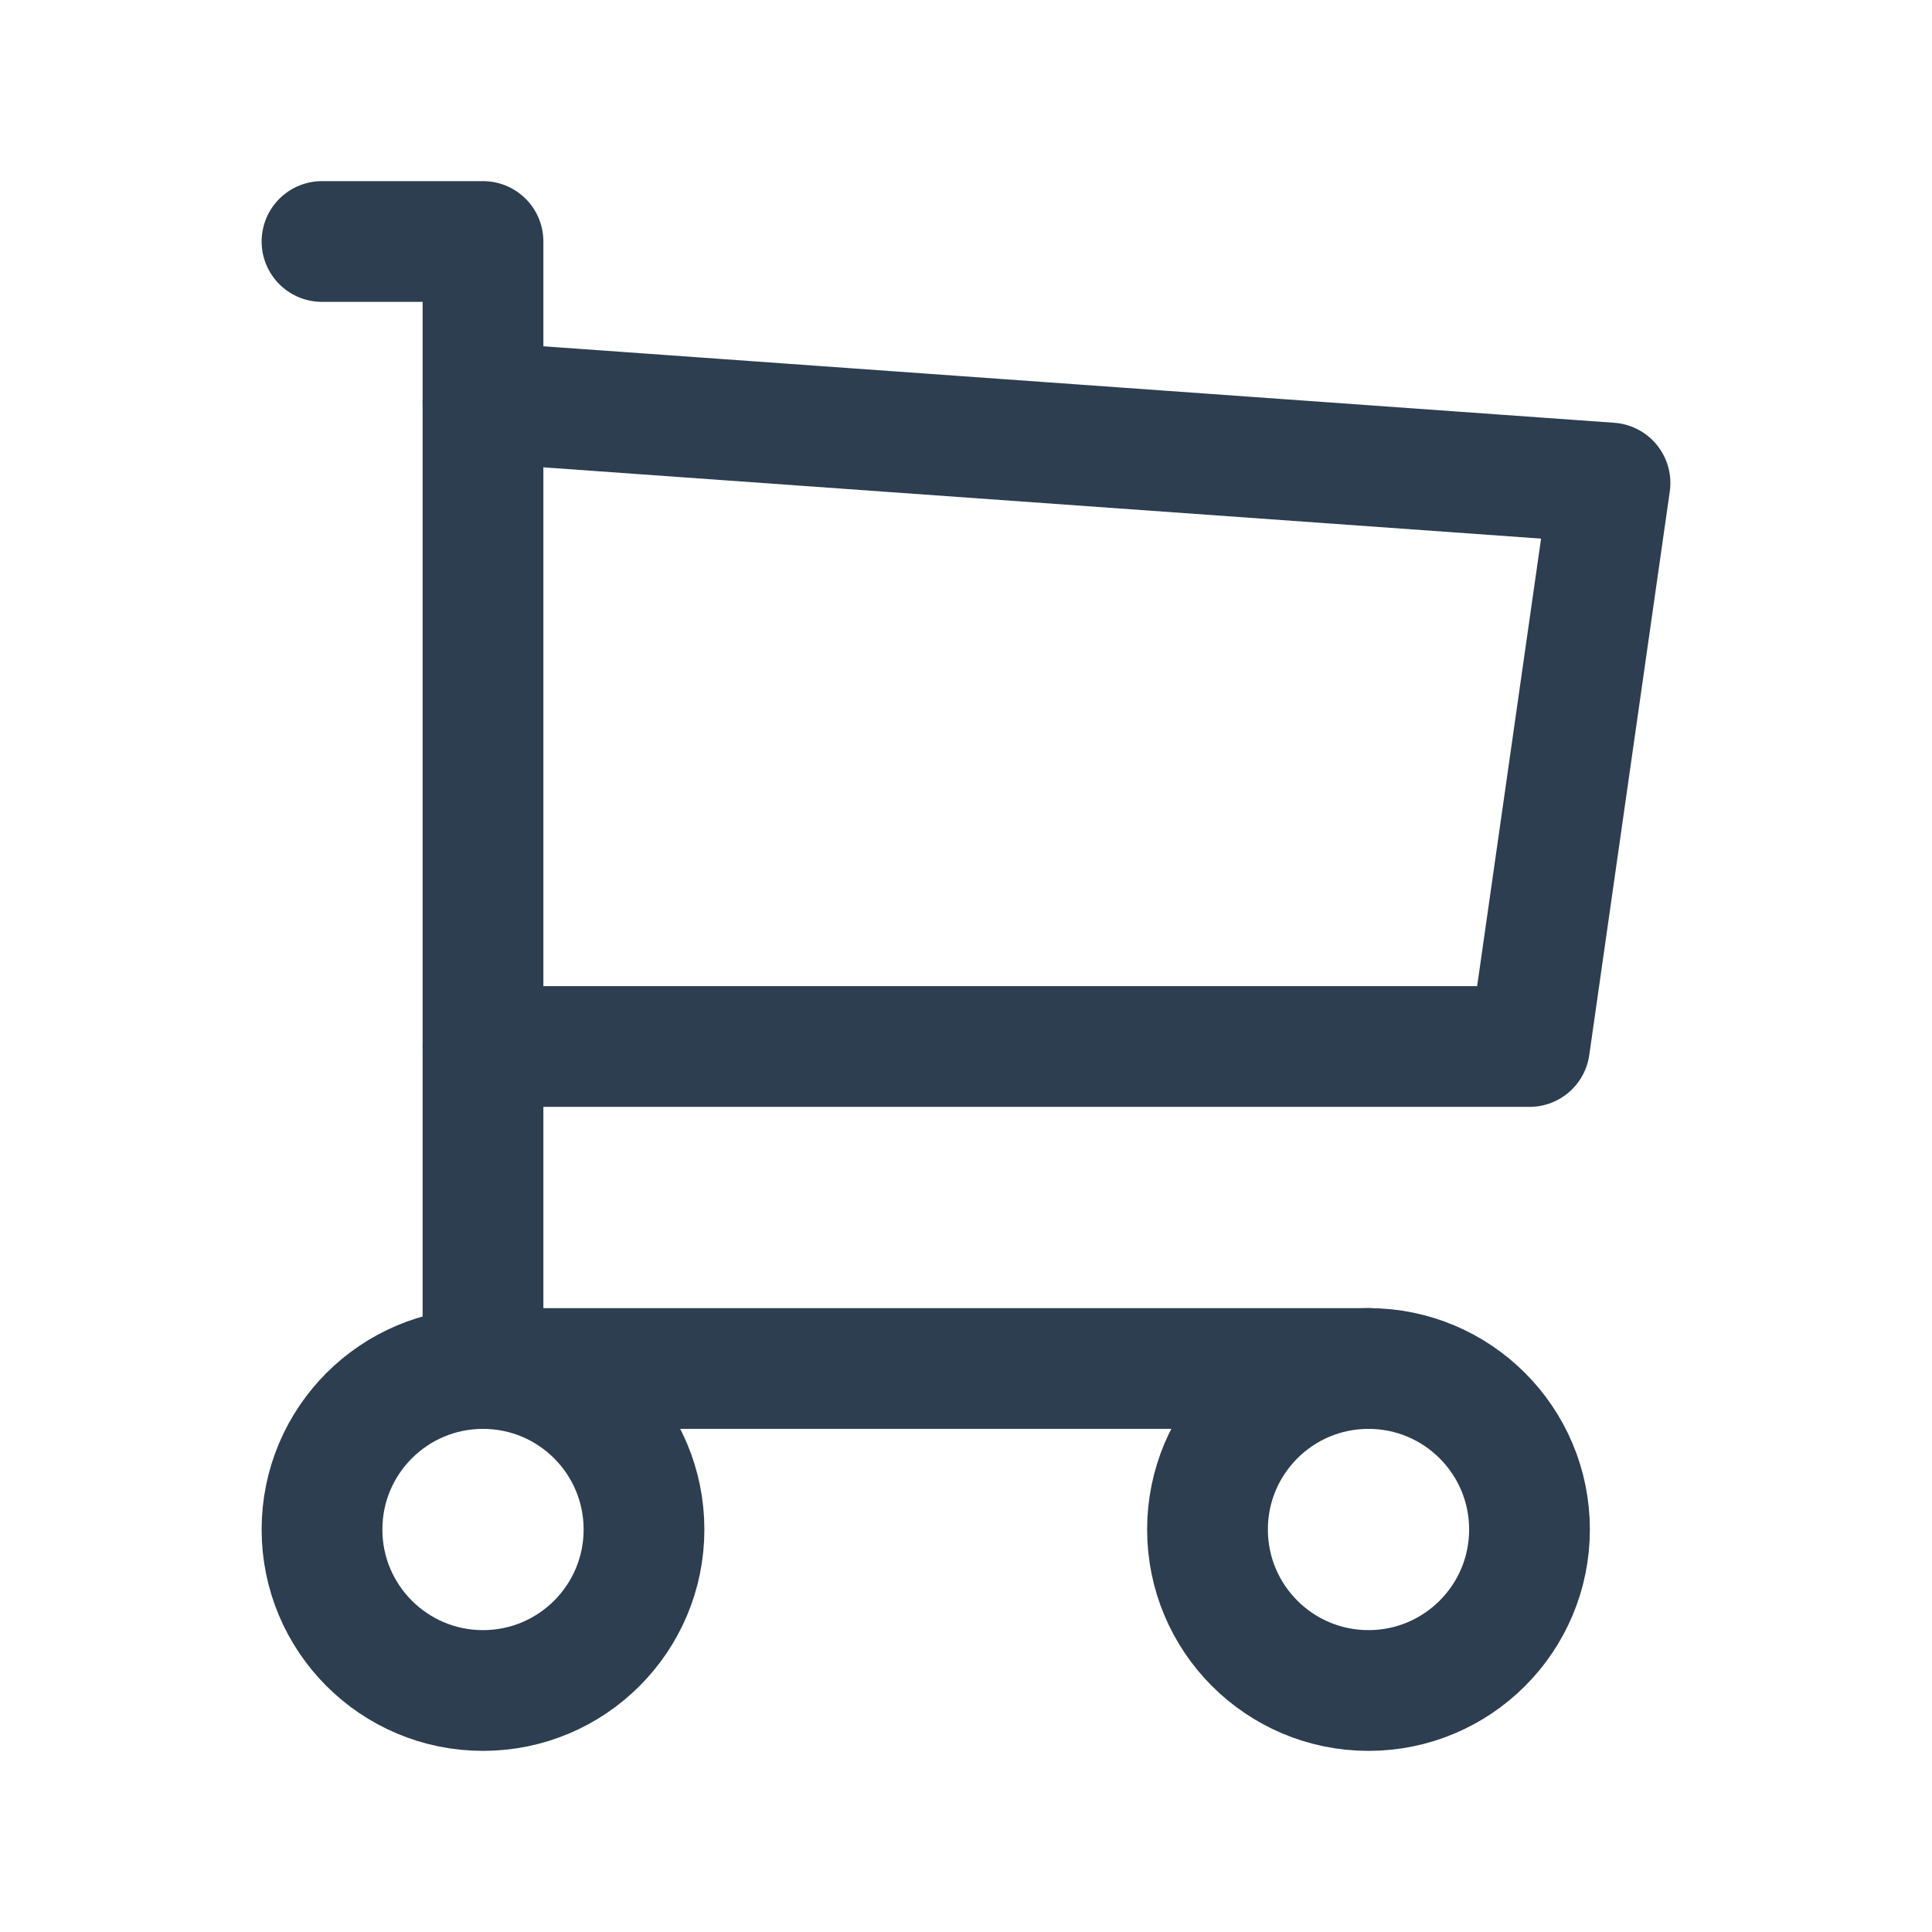
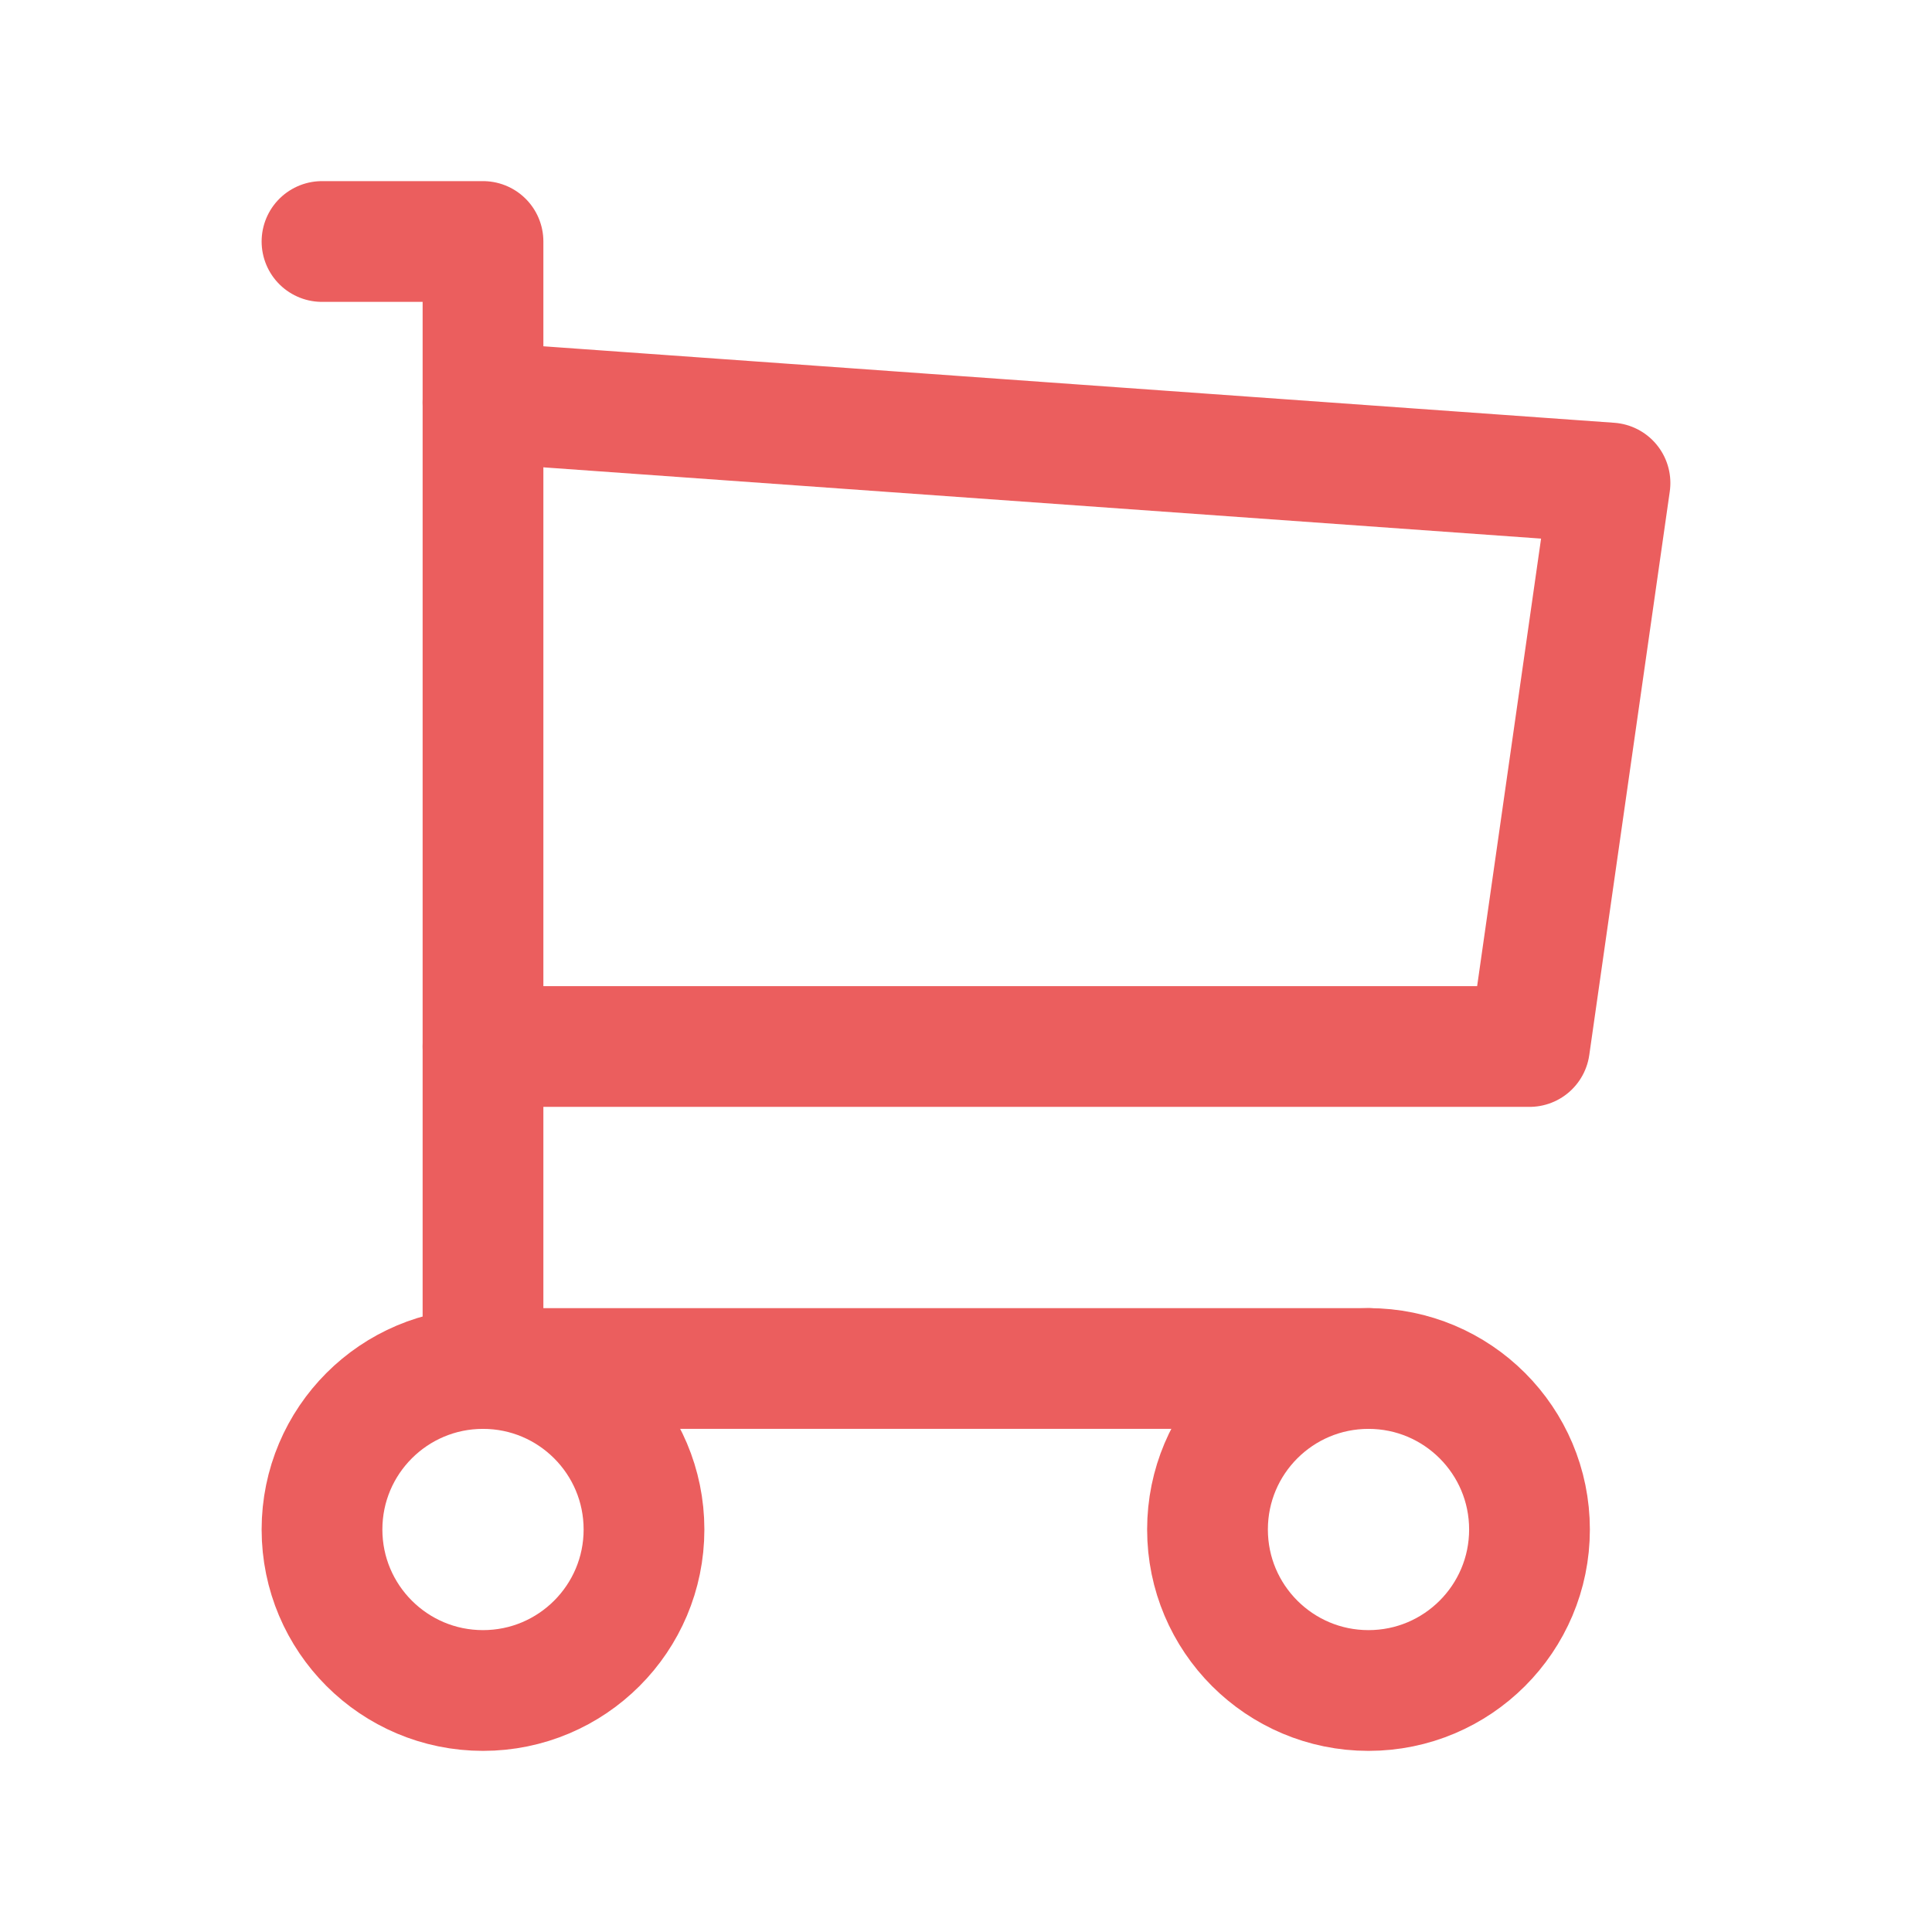
- <svg xmlns="http://www.w3.org/2000/svg" class="icon icon-tabler icon-tabler-shopping-cart" width="44" height="44" viewBox="0 0 24 24" stroke-width="1.5" stroke="#2c3e50" fill="none" stroke-linecap="round" stroke-linejoin="round">
+ <svg xmlns="http://www.w3.org/2000/svg" class="icon icon-tabler icon-tabler-shopping-cart" width="44" height="44" viewBox="0 0 24 24" stroke-width="1.5" stroke="#eb5e5e" fill="none" stroke-linecap="round" stroke-linejoin="round">
  <path stroke="none" d="M0 0h24v24H0z" fill="none" />
  <circle cx="6" cy="19" r="2" />
  <circle cx="17" cy="19" r="2" />
  <path d="M17 17h-11v-14h-2" />
  <path d="M6 5l14 1l-1 7h-13" />
</svg>
